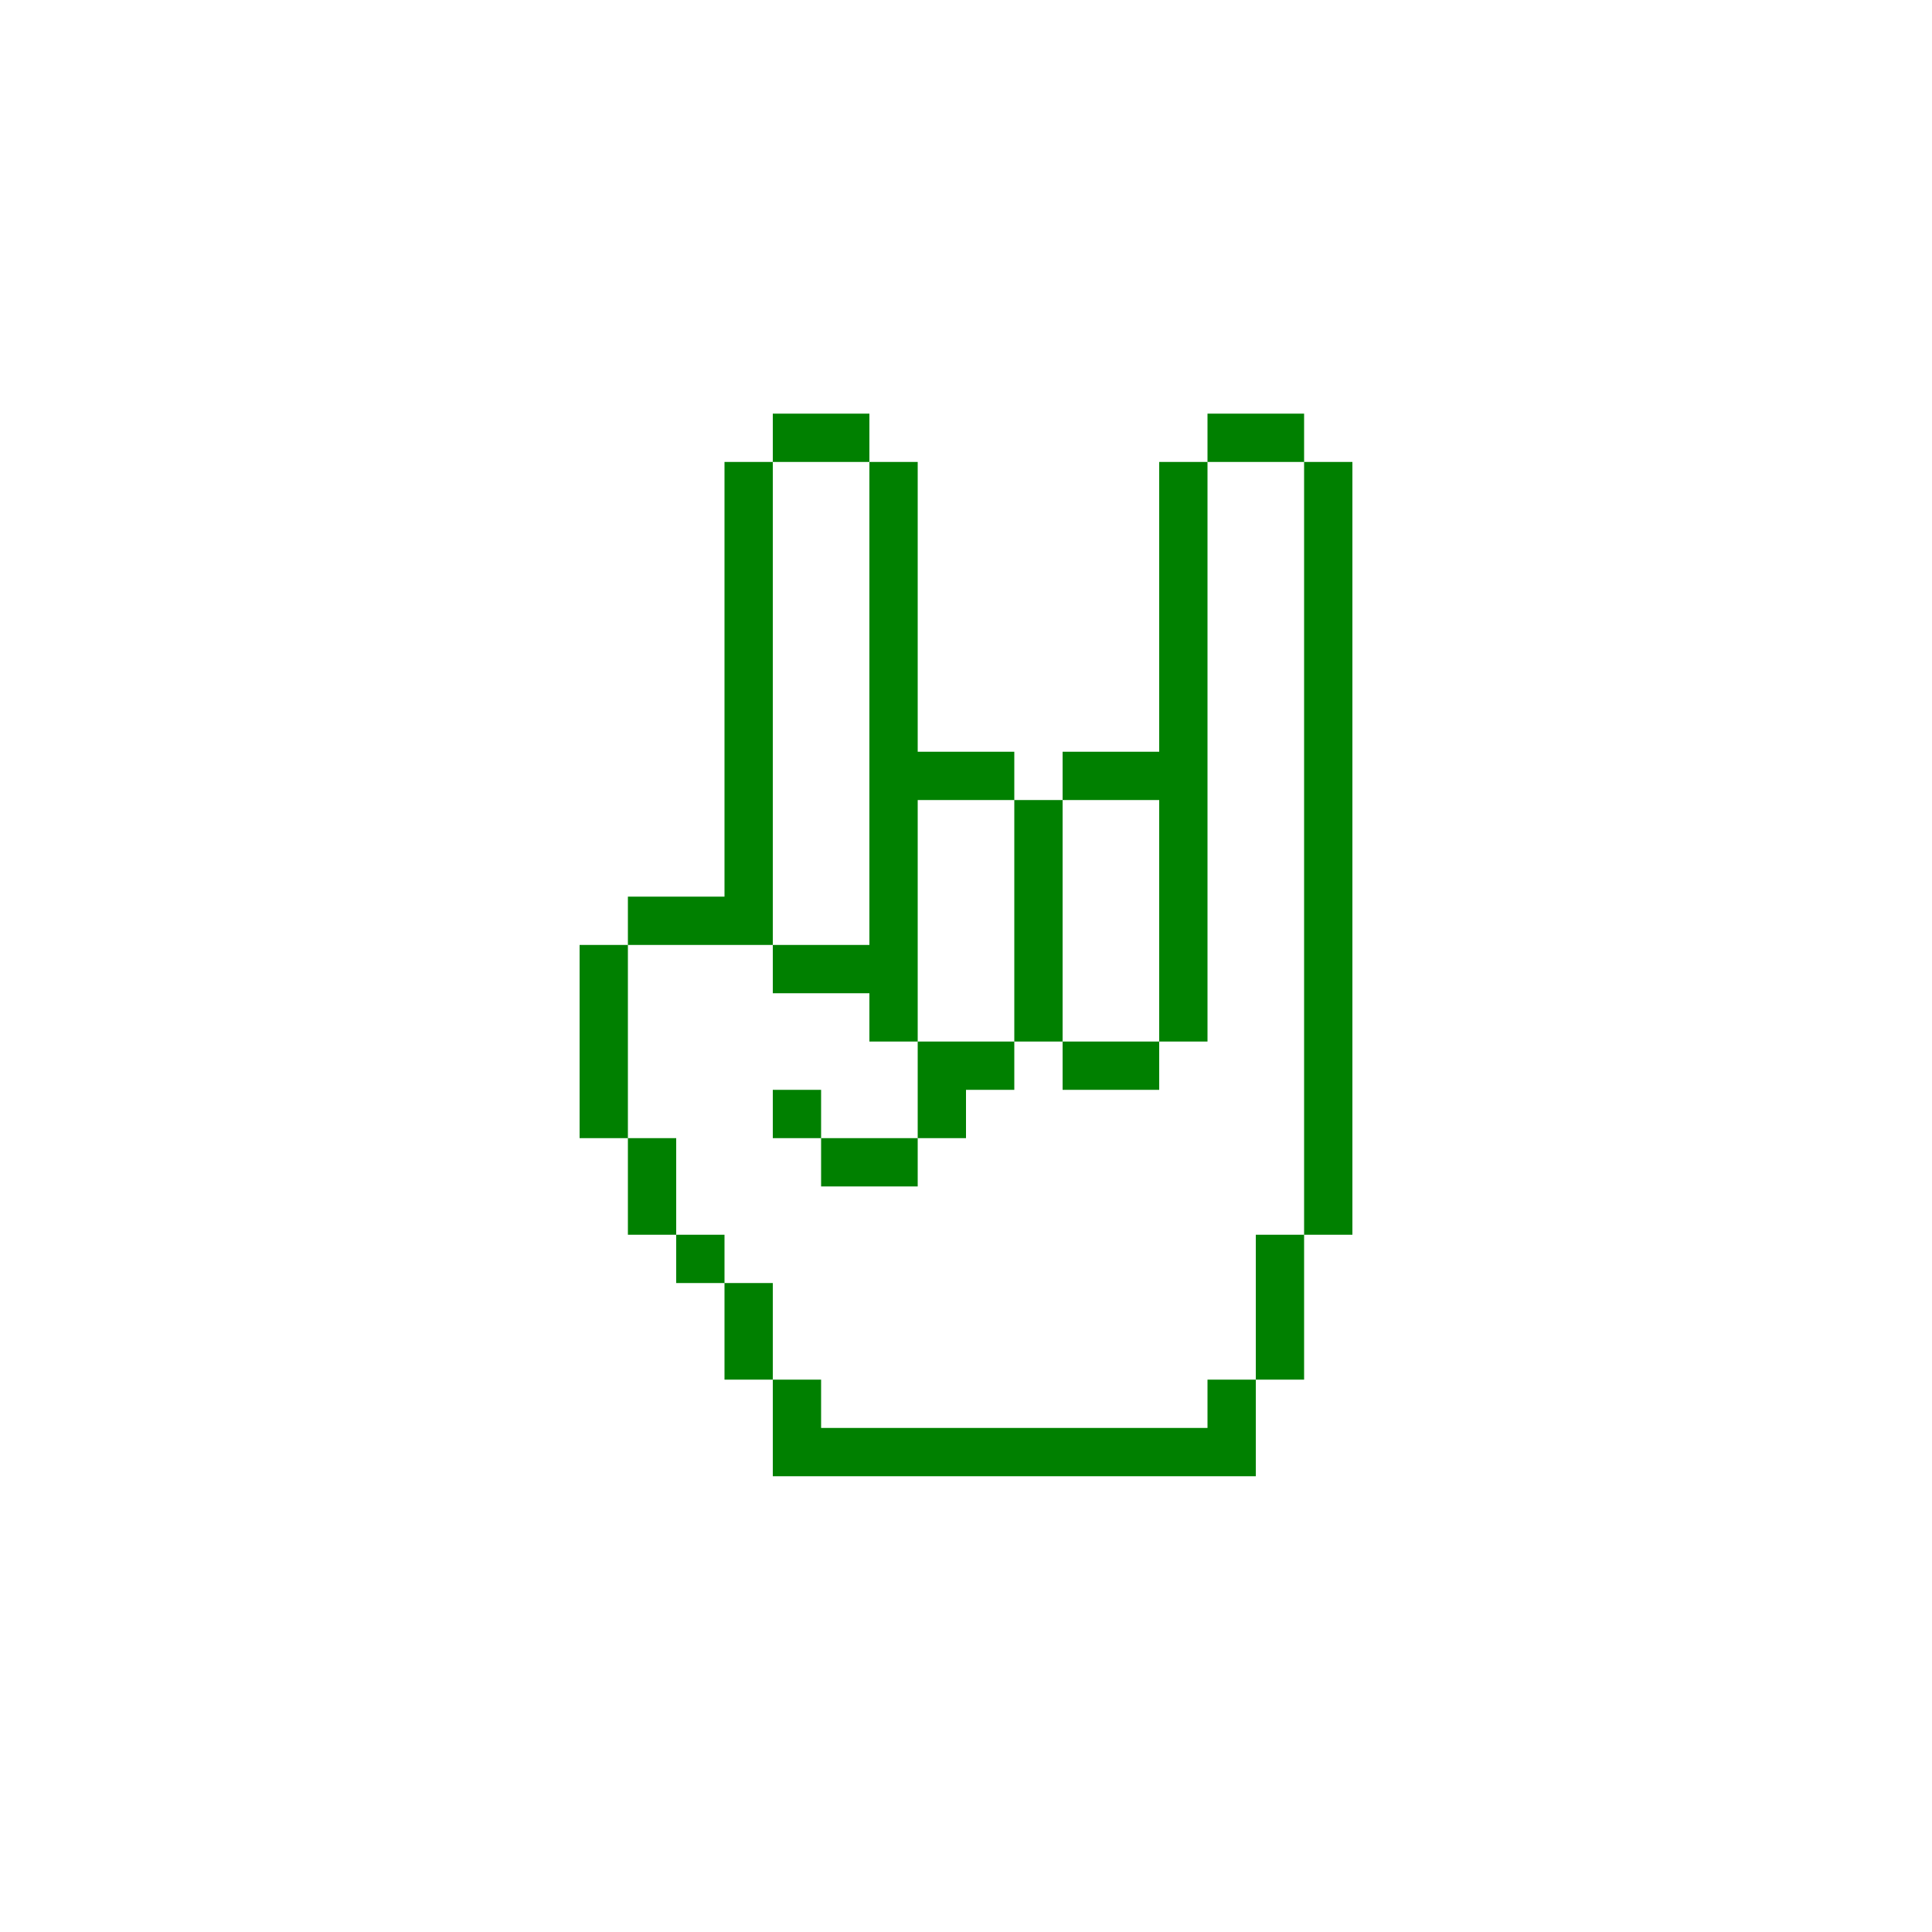
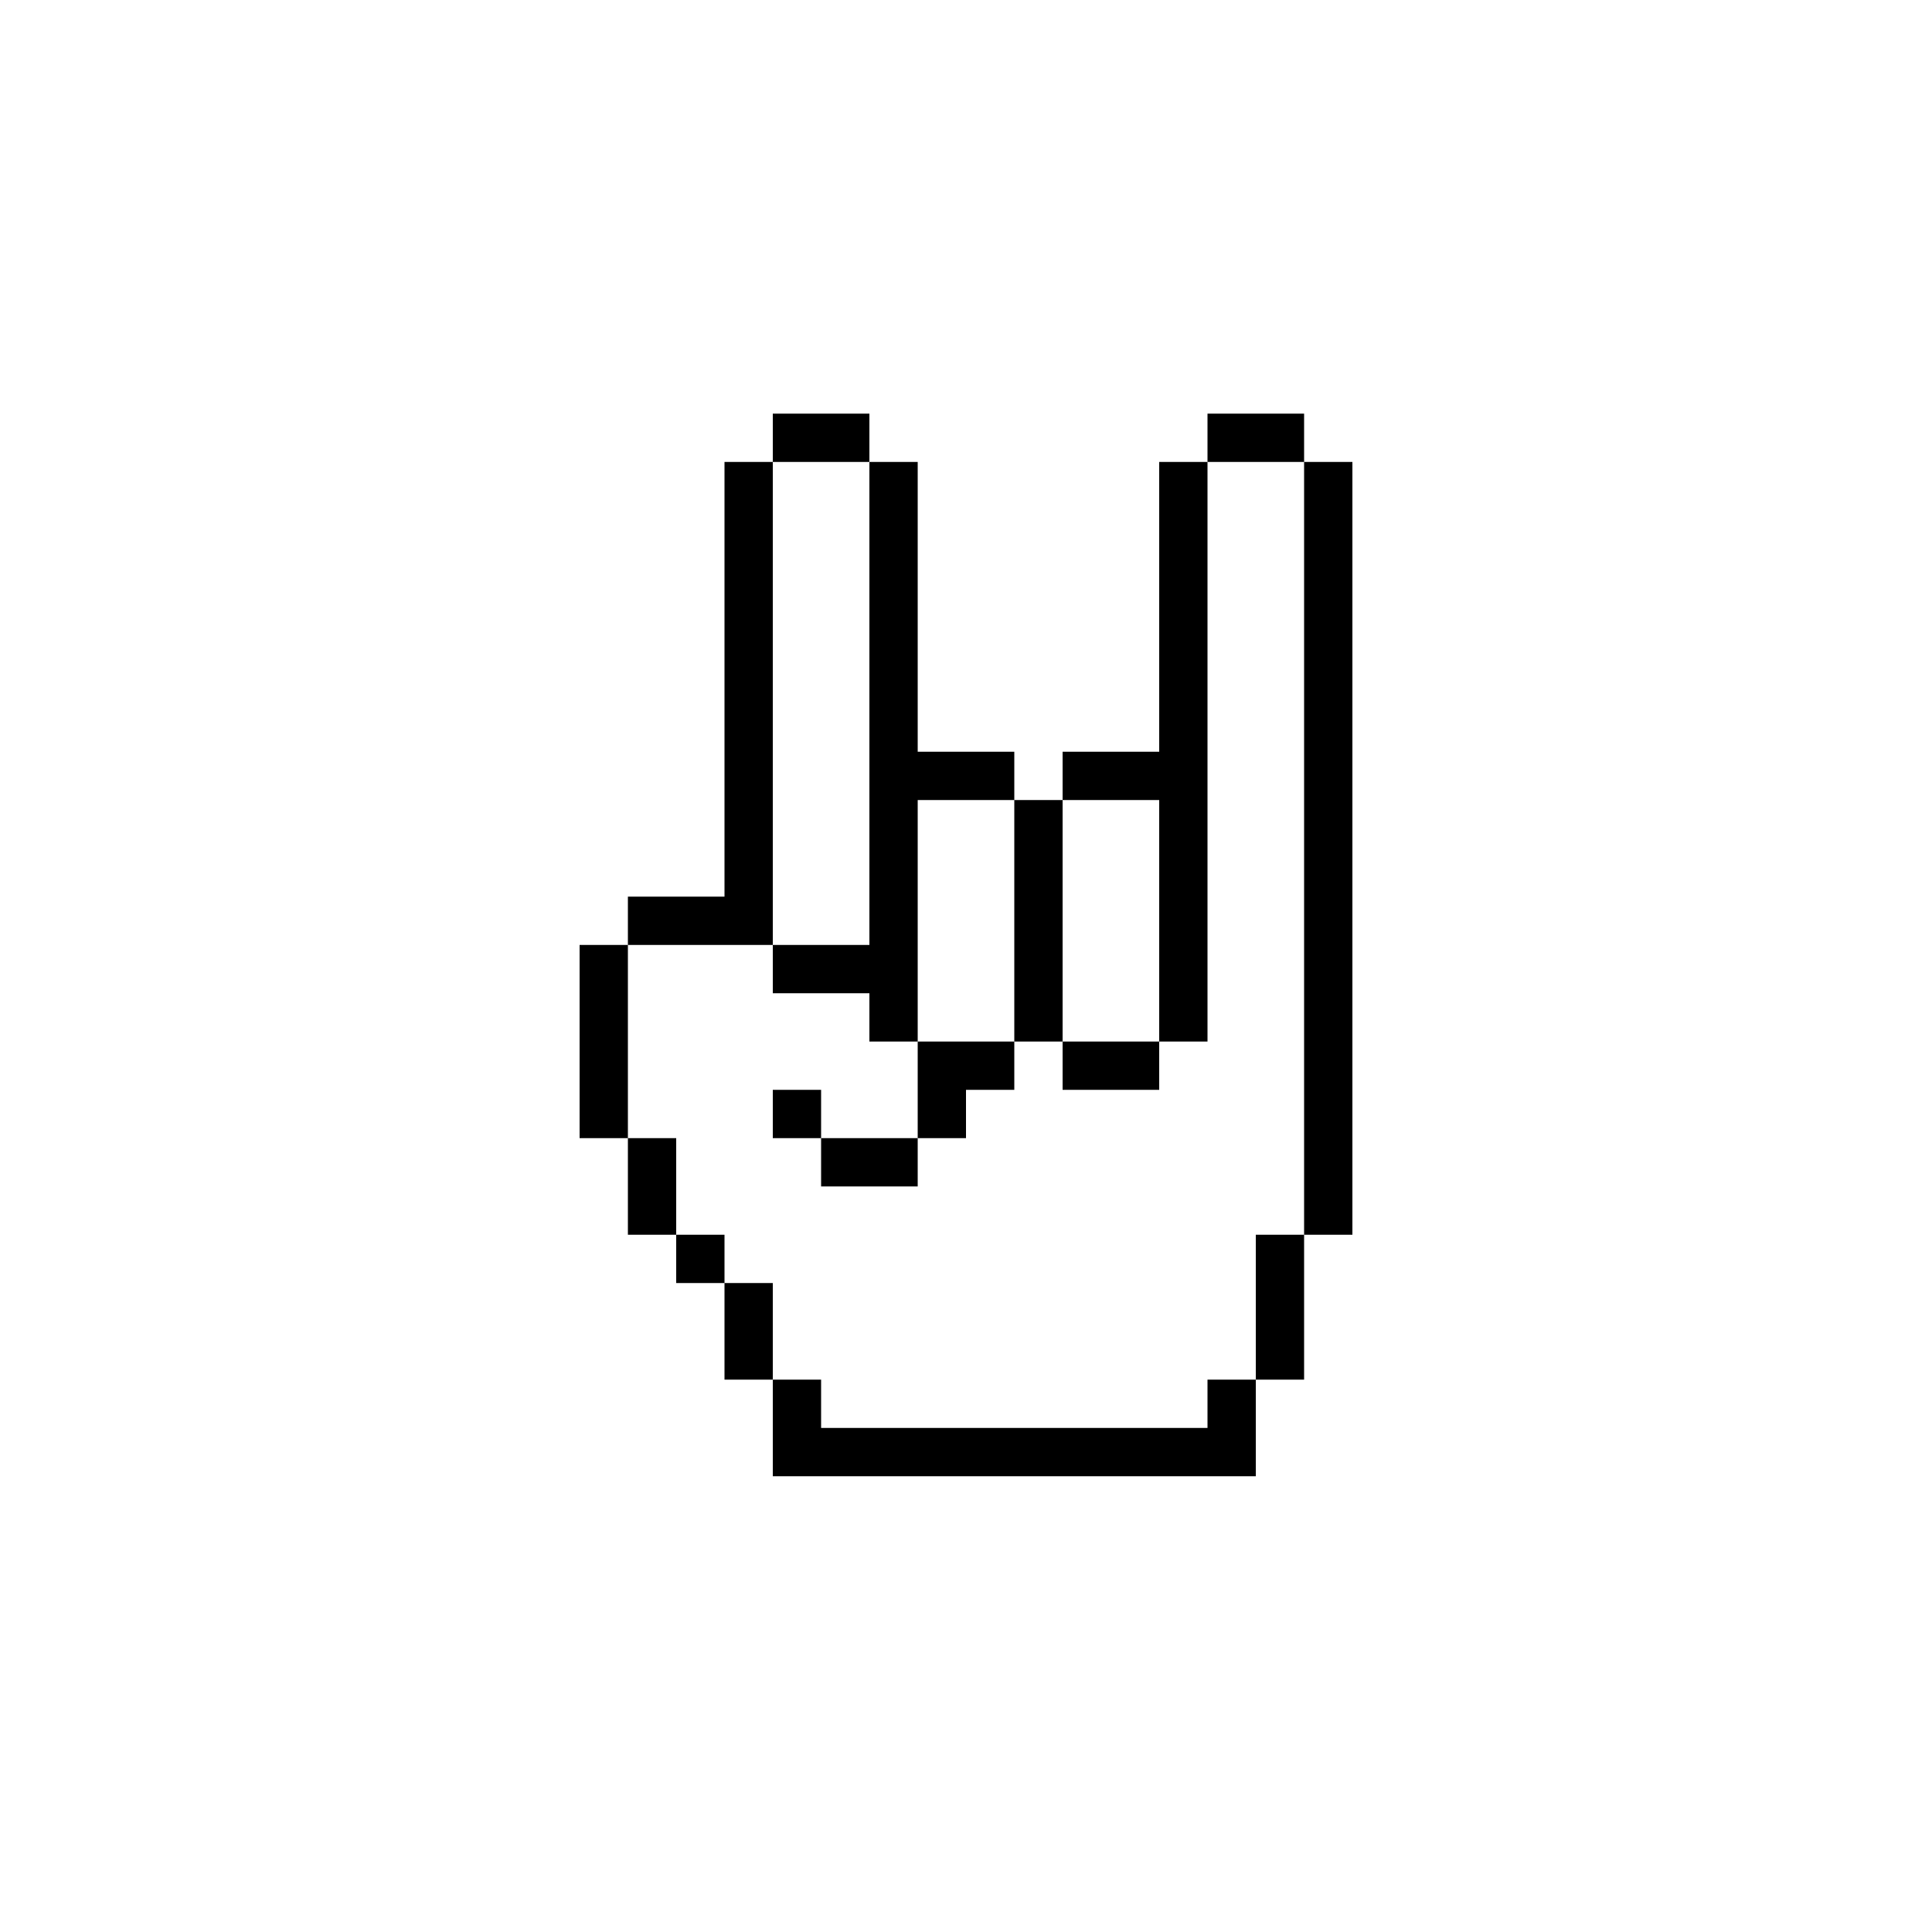
- <svg xmlns="http://www.w3.org/2000/svg" version="1.1" x="0px" y="0px" viewBox="0 0 100 100" style="enable-background:new 0 0 100 100; fill:green" xml:space="preserve">
+ <svg xmlns="http://www.w3.org/2000/svg" version="1.1" x="0px" y="0px" viewBox="0 0 100 100" style="enable-background:new 0 0 100 100; fill:black" xml:space="preserve">
  <path class="st0" d="M47.5,41.41H45 M70,53.91h-2.5v2.5H70V53.91z M62.5,46.41H60v2.5h2.5V46.41z M62.5,48.91H60v2.5h2.5V48.91z   M62.5,51.41H60v2.5h2.5V51.41z M62.5,41.41H60v2.5h2.5V41.41z M62.5,41.41H60 M70,46.41h-2.5v2.5H70V46.41z M70,43.91h-2.5v2.5H70  V43.91z M70,41.41h-2.5v2.5H70V41.41z M70,38.91h-2.5v2.5H70V38.91z M70,36.41h-2.5v2.5H70V36.41z M70,33.91h-2.5v2.5H70V33.91z   M70,31.41h-2.5v2.5H70V31.41z M70,28.91h-2.5v2.5H70V28.91z M70,26.41h-2.5v2.5H70V26.41z M70,23.91h-2.5v2.5H70V23.91z M70,48.91  h-2.5v2.5H70V48.91z M70,51.41h-2.5v2.5H70V51.41z M70,56.41h-2.5v2.5H70V56.41z M70,58.91h-2.5v2.5H70V58.91z M70,61.41h-2.5v2.5  H70V61.41z M67.5,63.91H65v2.5h2.5V63.91z M67.5,66.41H65v2.5h2.5V66.41z M67.5,68.91H65v2.5h2.5V68.91z M65,71.41h-2.5v2.5H65  V71.41z M65,73.91h-2.5v2.5H65V73.91z M62.5,73.91H60v2.5h2.5V73.91z M60,73.91h-2.5v2.5H60V73.91z M57.5,73.91H55v2.5h2.5V73.91z   M55,73.91h-2.5v2.5H55V73.91z M52.5,73.91H50v2.5h2.5V73.91z M50,73.91h-2.5v2.5H50V73.91z M47.5,73.91H45v2.5h2.5V73.91z   M45,73.91h-2.5v2.5H45V73.91z M42.5,73.91H40v2.5h2.5V73.91z M62.5,43.91H60v2.5h2.5V43.91z M47.5,41.41H45v2.5h2.5V41.41z   M47.5,43.91H45v2.5h2.5V43.91z M47.5,46.41H45v2.5h2.5V46.41z M47.5,48.91H45v2.5h2.5V48.91z M40,41.41h-2.5 M40,41.41h-2.5v2.5H40  V41.41z M40,38.91h-2.5v2.5H40V38.91z M47.5,38.91H45v2.5h2.5V38.91z M65,21.41h-2.5v2.5H65V21.41z M50,38.91h-2.5v2.5H50V38.91z   M52.5,38.91H50v2.5h2.5V38.91z M55,41.41h-2.5v2.5H55V41.41z M55,43.91h-2.5v2.5H55V43.91z M55,46.41h-2.5v2.5H55V46.41z M55,48.91  h-2.5v2.5H55V48.91z M55,51.41h-2.5v2.5H55V51.41z M57.5,53.91H55v2.5h2.5V53.91z M60,53.91h-2.5v2.5H60V53.91z M52.5,53.91H50v2.5  h2.5V53.91z M57.5,38.91H55v2.5h2.5V38.91z M60,38.91h-2.5v2.5H60V38.91z M67.5,21.41H65v2.5h2.5V21.41z M40,43.91h-2.5v2.5H40  V43.91z M40,46.41h-2.5v2.5H40V46.41z M42.5,48.91H40v2.5h2.5V48.91z M45,48.91h-2.5v2.5H45V48.91z M47.5,51.41H45v2.5h2.5V51.41z   M50,53.91h-2.5v2.5H50V53.91z M50,56.41h-2.5v2.5H50V56.41z M47.5,58.91H45v2.5h2.5V58.91z M45,58.91h-2.5v2.5H45V58.91z   M42.5,56.41H40v2.5h2.5V56.41z M37.5,46.41H35v2.5h2.5V46.41z M35,46.41h-2.5v2.5H35V46.41z M32.5,48.91H30v2.5h2.5V48.91z   M32.5,51.41H30v2.5h2.5V51.41z M32.5,53.91H30v2.5h2.5V53.91z M32.5,56.41H30v2.5h2.5V56.41z M35,58.91h-2.5v2.5H35V58.91z   M35,61.41h-2.5v2.5H35V61.41z M37.5,63.91H35v2.5h2.5V63.91z M40,66.41h-2.5v2.5H40V66.41z M40,68.91h-2.5v2.5H40V68.91z   M42.5,71.41H40v2.5h2.5V71.41z M42.5,73.91H40v2.5h2.5V73.91z M42.5,21.41H40v2.5h2.5V21.41z M45,21.41h-2.5v2.5H45V21.41z   M47.5,23.91H45v2.5h2.5V23.91z M47.5,26.41H45v2.5h2.5V26.41z M47.5,28.91H45v2.5h2.5V28.91z M47.5,31.41H45v2.5h2.5V31.41z   M47.5,33.91H45v2.5h2.5V33.91z M47.5,38.91v-2.5H45v2.5 M40,23.91h-2.5v2.5H40V23.91z M40,26.41h-2.5v2.5H40V26.41z M40,28.91h-2.5  v2.5H40V28.91z M40,31.41h-2.5v2.5H40V31.41z M40,33.91h-2.5v2.5H40V33.91z M40,38.91v-2.5h-2.5v2.5 M62.5,28.91H60v2.5h2.5V28.91z   M62.5,26.41H60v2.5h2.5V26.41z M62.5,23.91H60v2.5h2.5V23.91z M62.5,31.41H60v2.5h2.5V31.41z M62.5,33.91H60v2.5h2.5V33.91z   M62.5,36.41H60v2.5h2.5V36.41z M62.5,38.91H60v2.5h2.5V38.91z" />
</svg>
